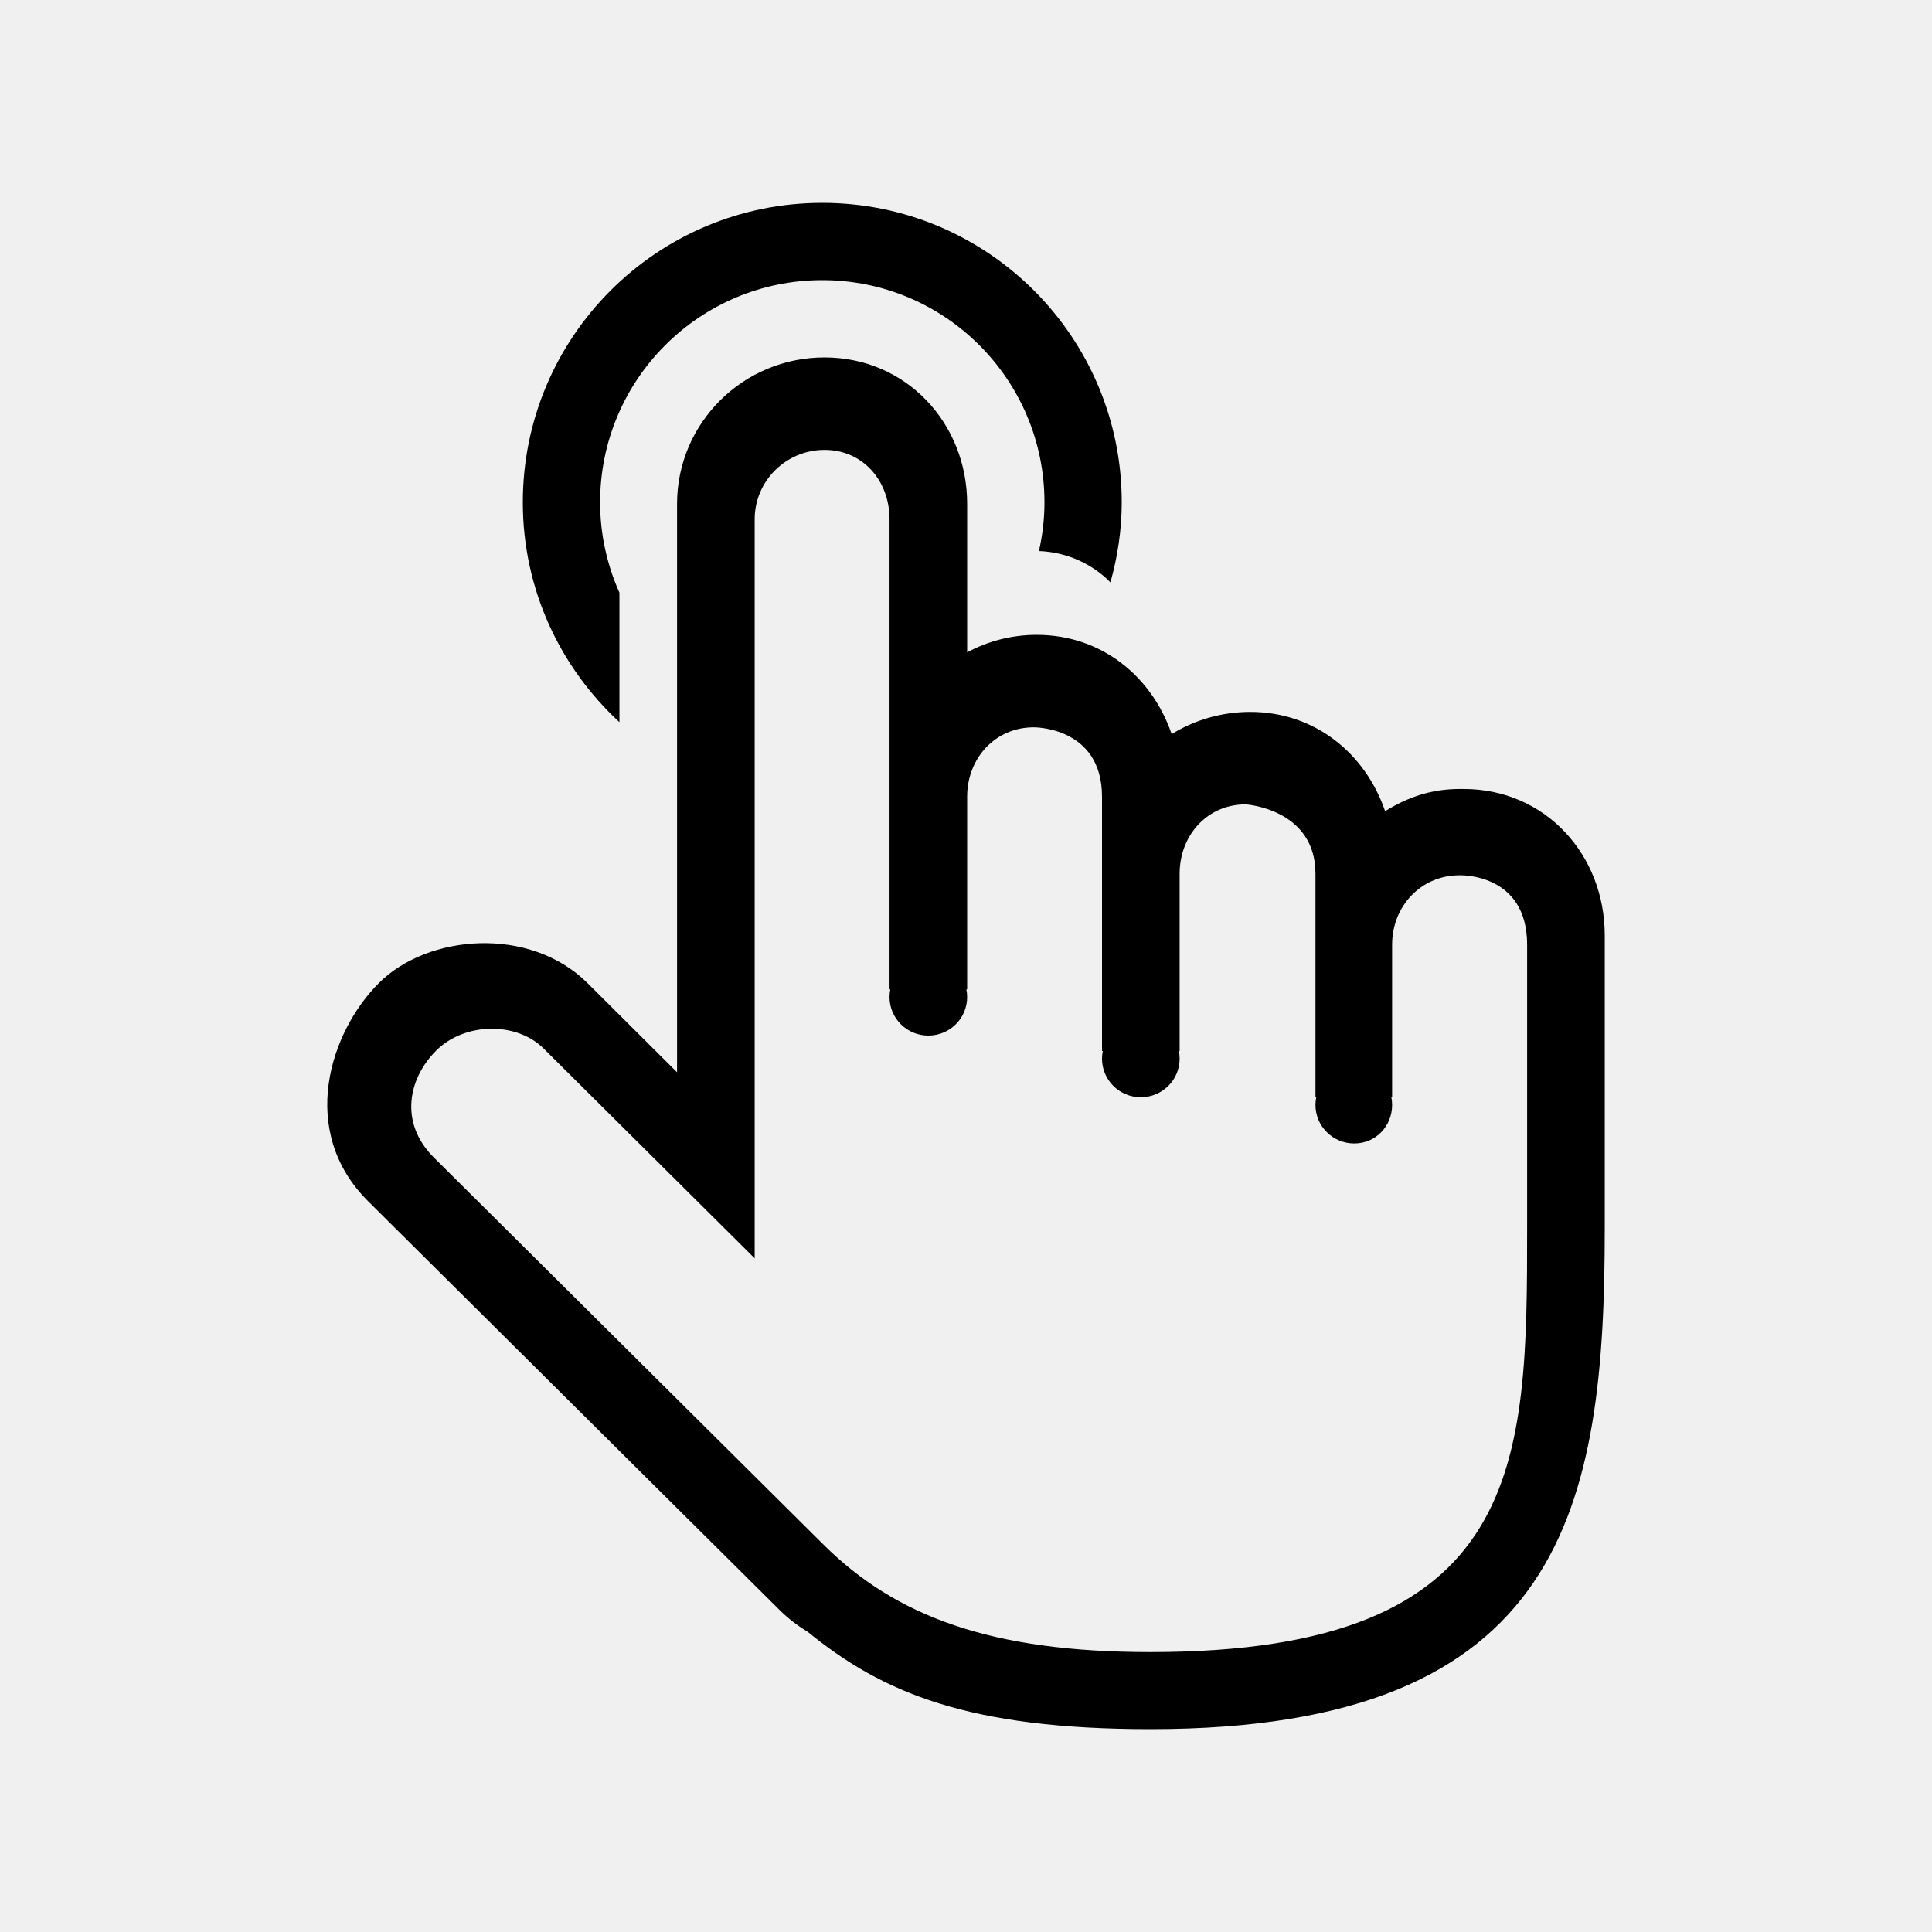
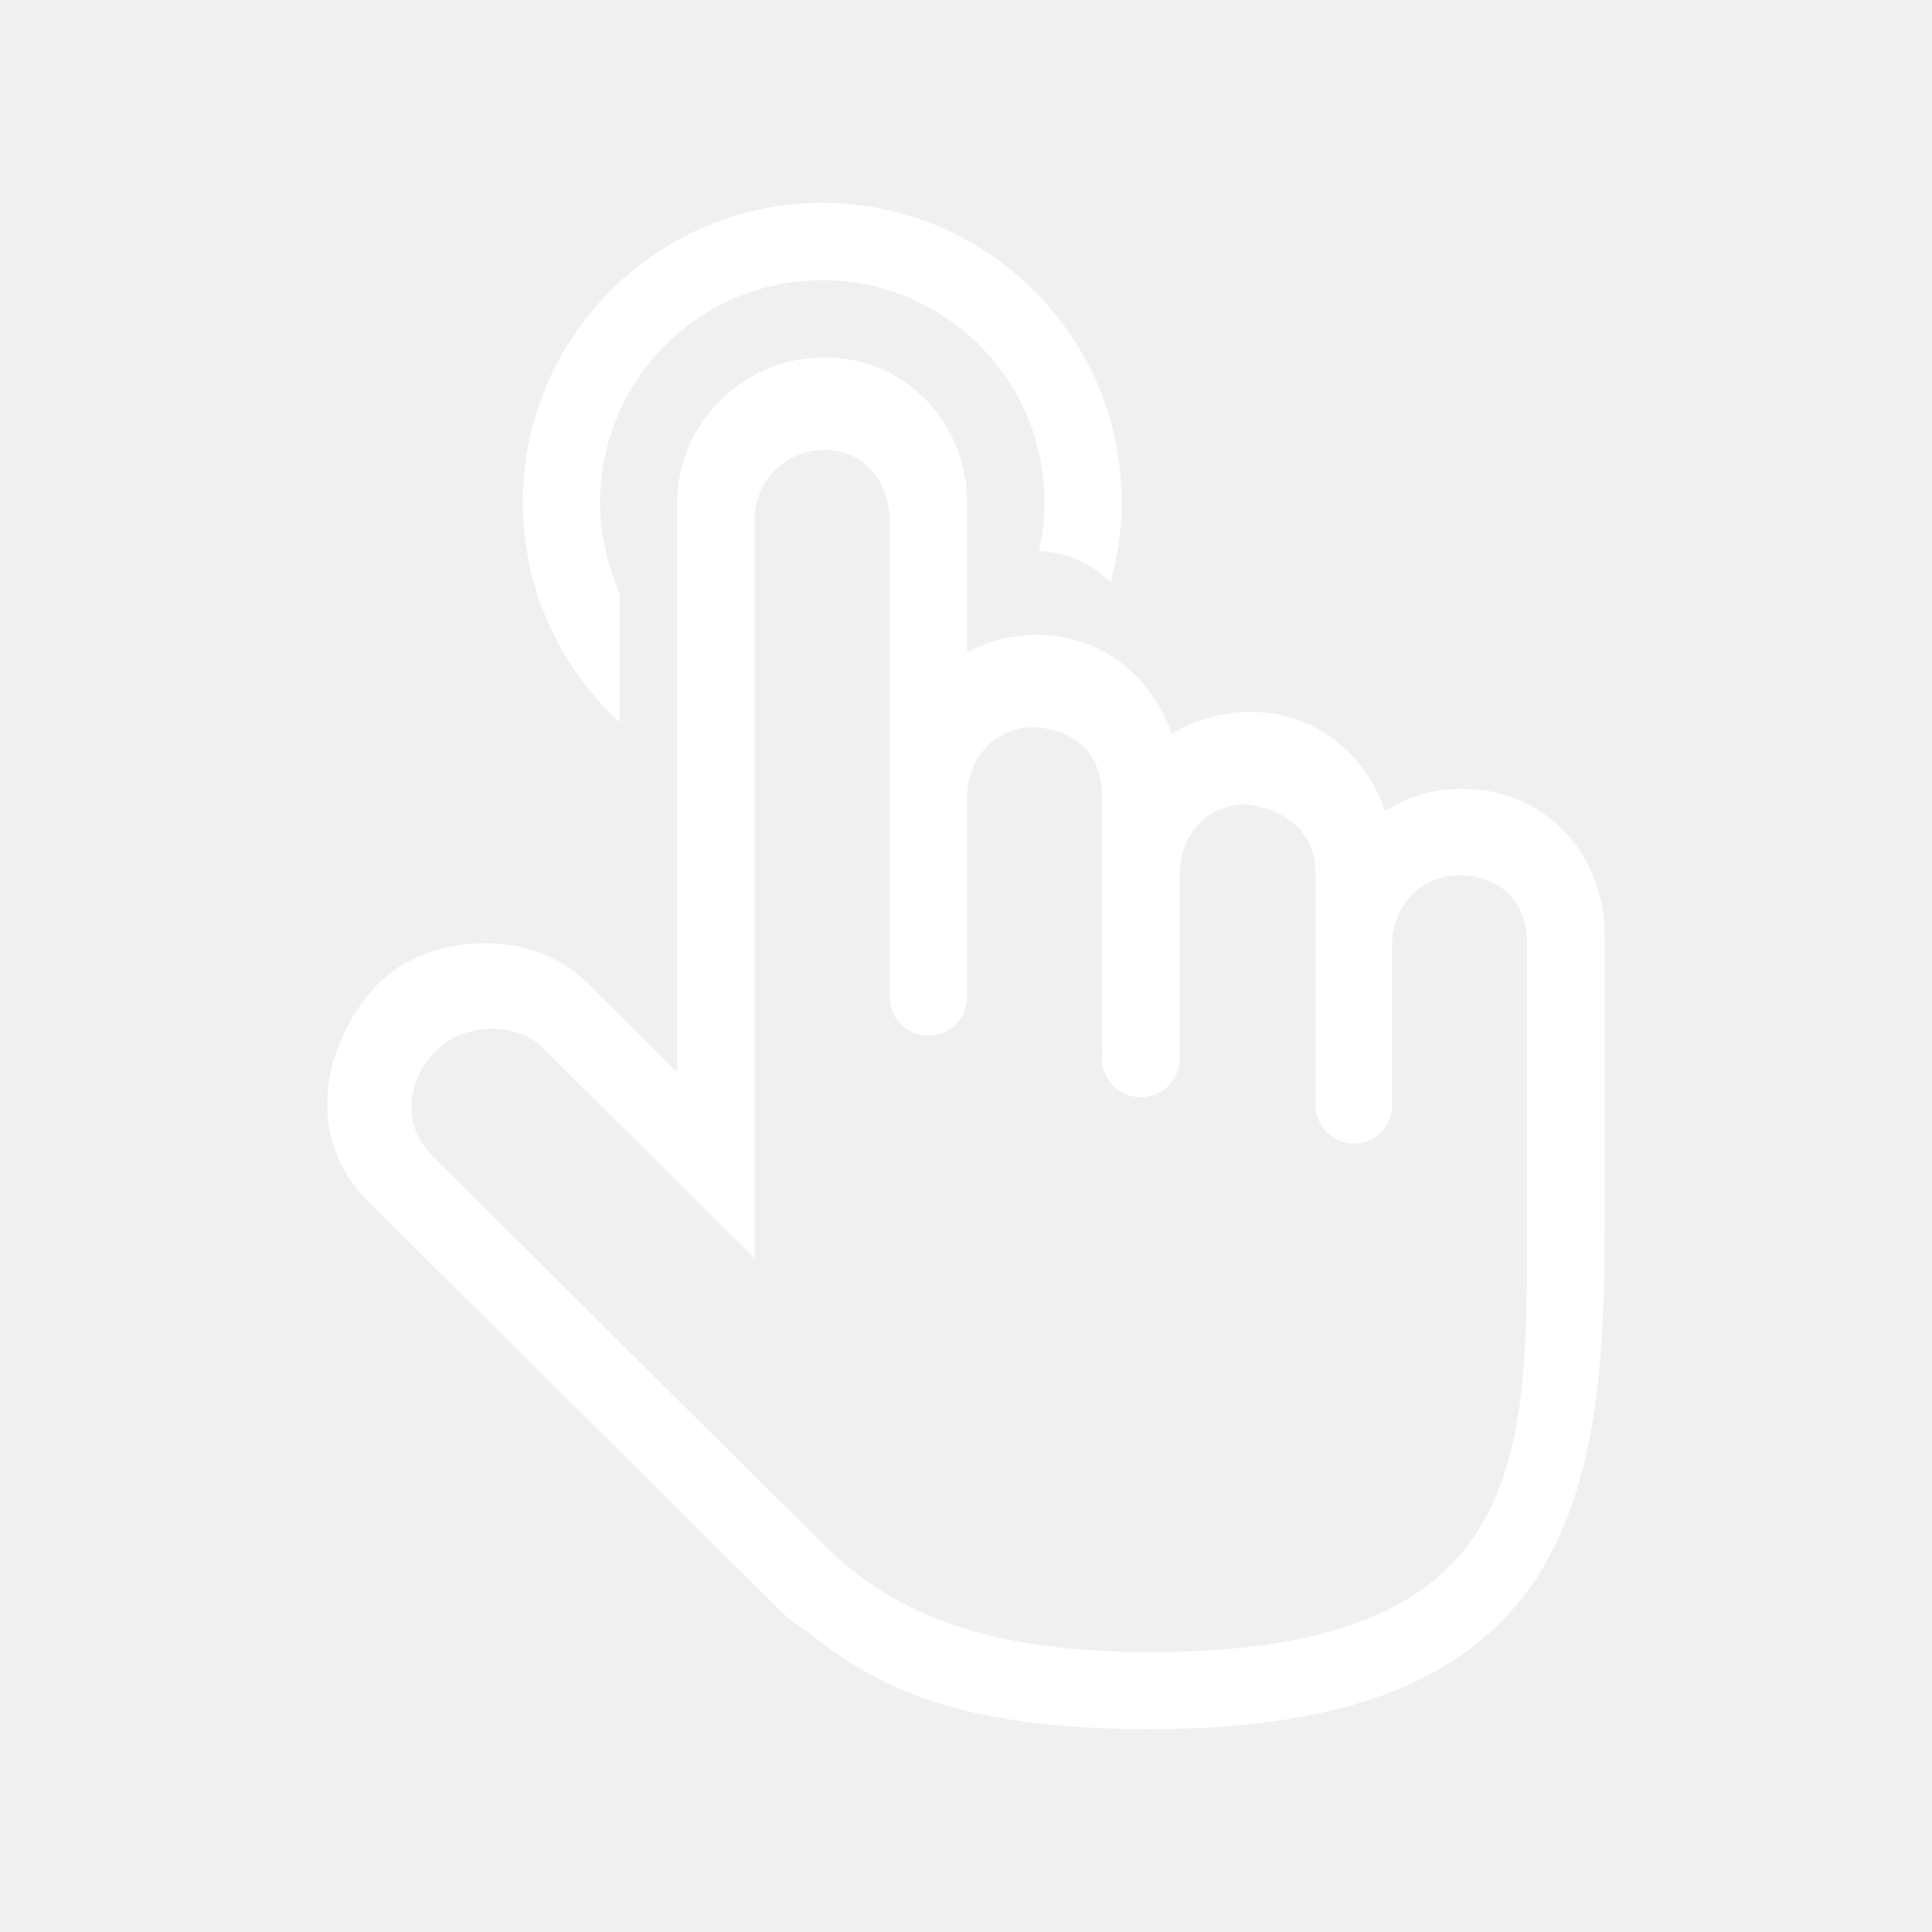
<svg xmlns="http://www.w3.org/2000/svg" t="1631000916570" class="icon" viewBox="0 0 1024 1024" version="1.1" p-id="2940" width="200" height="200">
  <defs>
    <style type="text/css" />
  </defs>
-   <path d="M775.779 418.172l-2.051 0c-15.159 0-27.6 4.355-39.583 11.771-10.486-30.584-37.159-52.615-71.513-52.615-15.16 0-29.638 4.354-41.62 11.77-10.487-30.583-37.172-52.615-71.527-52.615-13.399 0-25.85 3.357-36.873 9.255l0-78.691c0-42.861-32.418-77.606-75.59-77.606-43.173 0-78.17 34.745-78.17 77.606l0 301.282-47.49-47.295c-30.528-30.306-84.558-25.992-110.55 0s-43.038 78.308-5.818 115.528l218.306 216.875c4.504 4.471 9.455 8.2 14.663 11.353 39.803 32.47 85.412 51.692 181.857 51.692 220.324 0 240.728-118.865 240.728-265.492L850.548 495.777C850.547 452.917 818.952 418.172 775.779 418.172zM809.403 650.988c0 124.069-0.593 224.647-199.585 224.647-84.298 0-134.907-18.796-173.246-56.858L229.904 613.455c-18.285-18.285-13.687-41.664 1.282-56.633 14.968-14.968 42.441-15.486 56.902-1.131 0 0 36.259 36.045 67.498 67.1 23.641 23.502 44.408 44.145 44.408 44.145l0-391.72c0-20.302 16.578-36.76 37.028-36.76 20.449 0 34.448 16.459 34.448 36.76l0 249.154 0.415 0c-0.27 1.32-0.415 2.685-0.415 4.085 0 11.278 9.21 20.423 20.571 20.423 11.36 0 20.57-9.144 20.57-20.423 0-1.4-0.144-2.765-0.415-4.085l0.415 0L512.611 422.257c0-20.302 14.795-36.761 35.245-36.761 0 0 36.232-0.49 36.232 36.761l0 134.787 0.415 0c-0.27 1.321-0.415 2.686-0.415 4.085 0 11.279 9.21 20.423 20.57 20.423 11.361 0 20.571-9.143 20.571-20.423 0-1.399-0.144-2.764-0.415-4.085l0.415 0 0-93.942c0-20.303 14.559-36.762 35.01-36.762 0 0 36.983 2.303 36.983 36.762l0 118.449 0.415 0c-0.269 1.32-0.415 2.686-0.415 4.085 0 11.279 9.21 20.423 20.571 20.423s20.055-9.143 20.055-20.423c0-1.399-0.136-2.765-0.392-4.085l0.392 0 0-80.872c0-20.302 15.255-36.761 35.704-36.761 0 0 35.851-1.45 35.851 36.761C809.403 500.679 809.403 617.954 809.403 650.988zM328.307 382.755l0-68.631c-6.531-14.641-10.24-30.817-10.24-47.884 0-65.037 52.723-117.76 117.76-117.76s117.76 52.723 117.76 117.76c0 8.884-1.05 17.509-2.935 25.82 14.812 0.578 28.176 6.726 37.904 16.597 3.771-13.518 5.99-27.685 5.99-42.417 0-87.658-71.062-158.72-158.72-158.72s-158.72 71.062-158.72 158.72C277.107 312.36 296.898 353.755 328.307 382.755z" p-id="2941" />
+   <path d="M775.779 418.172l-2.051 0c-15.159 0-27.6 4.355-39.583 11.771-10.486-30.584-37.159-52.615-71.513-52.615-15.16 0-29.638 4.354-41.62 11.77-10.487-30.583-37.172-52.615-71.527-52.615-13.399 0-25.85 3.357-36.873 9.255l0-78.691c0-42.861-32.418-77.606-75.59-77.606-43.173 0-78.17 34.745-78.17 77.606l0 301.282-47.49-47.295c-30.528-30.306-84.558-25.992-110.55 0s-43.038 78.308-5.818 115.528l218.306 216.875c4.504 4.471 9.455 8.2 14.663 11.353 39.803 32.47 85.412 51.692 181.857 51.692 220.324 0 240.728-118.865 240.728-265.492L850.548 495.777C850.547 452.917 818.952 418.172 775.779 418.172zM809.403 650.988c0 124.069-0.593 224.647-199.585 224.647-84.298 0-134.907-18.796-173.246-56.858L229.904 613.455c-18.285-18.285-13.687-41.664 1.282-56.633 14.968-14.968 42.441-15.486 56.902-1.131 0 0 36.259 36.045 67.498 67.1 23.641 23.502 44.408 44.145 44.408 44.145l0-391.72c0-20.302 16.578-36.76 37.028-36.76 20.449 0 34.448 16.459 34.448 36.76l0 249.154 0.415 0c-0.27 1.32-0.415 2.685-0.415 4.085 0 11.278 9.21 20.423 20.571 20.423 11.36 0 20.57-9.144 20.57-20.423 0-1.4-0.144-2.765-0.415-4.085l0.415 0L512.611 422.257c0-20.302 14.795-36.761 35.245-36.761 0 0 36.232-0.49 36.232 36.761l0 134.787 0.415 0c-0.27 1.321-0.415 2.686-0.415 4.085 0 11.279 9.21 20.423 20.57 20.423 11.361 0 20.571-9.143 20.571-20.423 0-1.399-0.144-2.764-0.415-4.085l0.415 0 0-93.942c0-20.303 14.559-36.762 35.01-36.762 0 0 36.983 2.303 36.983 36.762l0 118.449 0.415 0c-0.269 1.32-0.415 2.686-0.415 4.085 0 11.279 9.21 20.423 20.571 20.423s20.055-9.143 20.055-20.423c0-1.399-0.136-2.765-0.392-4.085l0.392 0 0-80.872c0-20.302 15.255-36.761 35.704-36.761 0 0 35.851-1.45 35.851 36.761C809.403 500.679 809.403 617.954 809.403 650.988zM328.307 382.755l0-68.631c-6.531-14.641-10.24-30.817-10.24-47.884 0-65.037 52.723-117.76 117.76-117.76s117.76 52.723 117.76 117.76c0 8.884-1.05 17.509-2.935 25.82 14.812 0.578 28.176 6.726 37.904 16.597 3.771-13.518 5.99-27.685 5.99-42.417 0-87.658-71.062-158.72-158.72-158.72s-158.72 71.062-158.72 158.72C277.107 312.36 296.898 353.755 328.307 382.755z" p-id="2941" fill="#ffffff" />
</svg>
